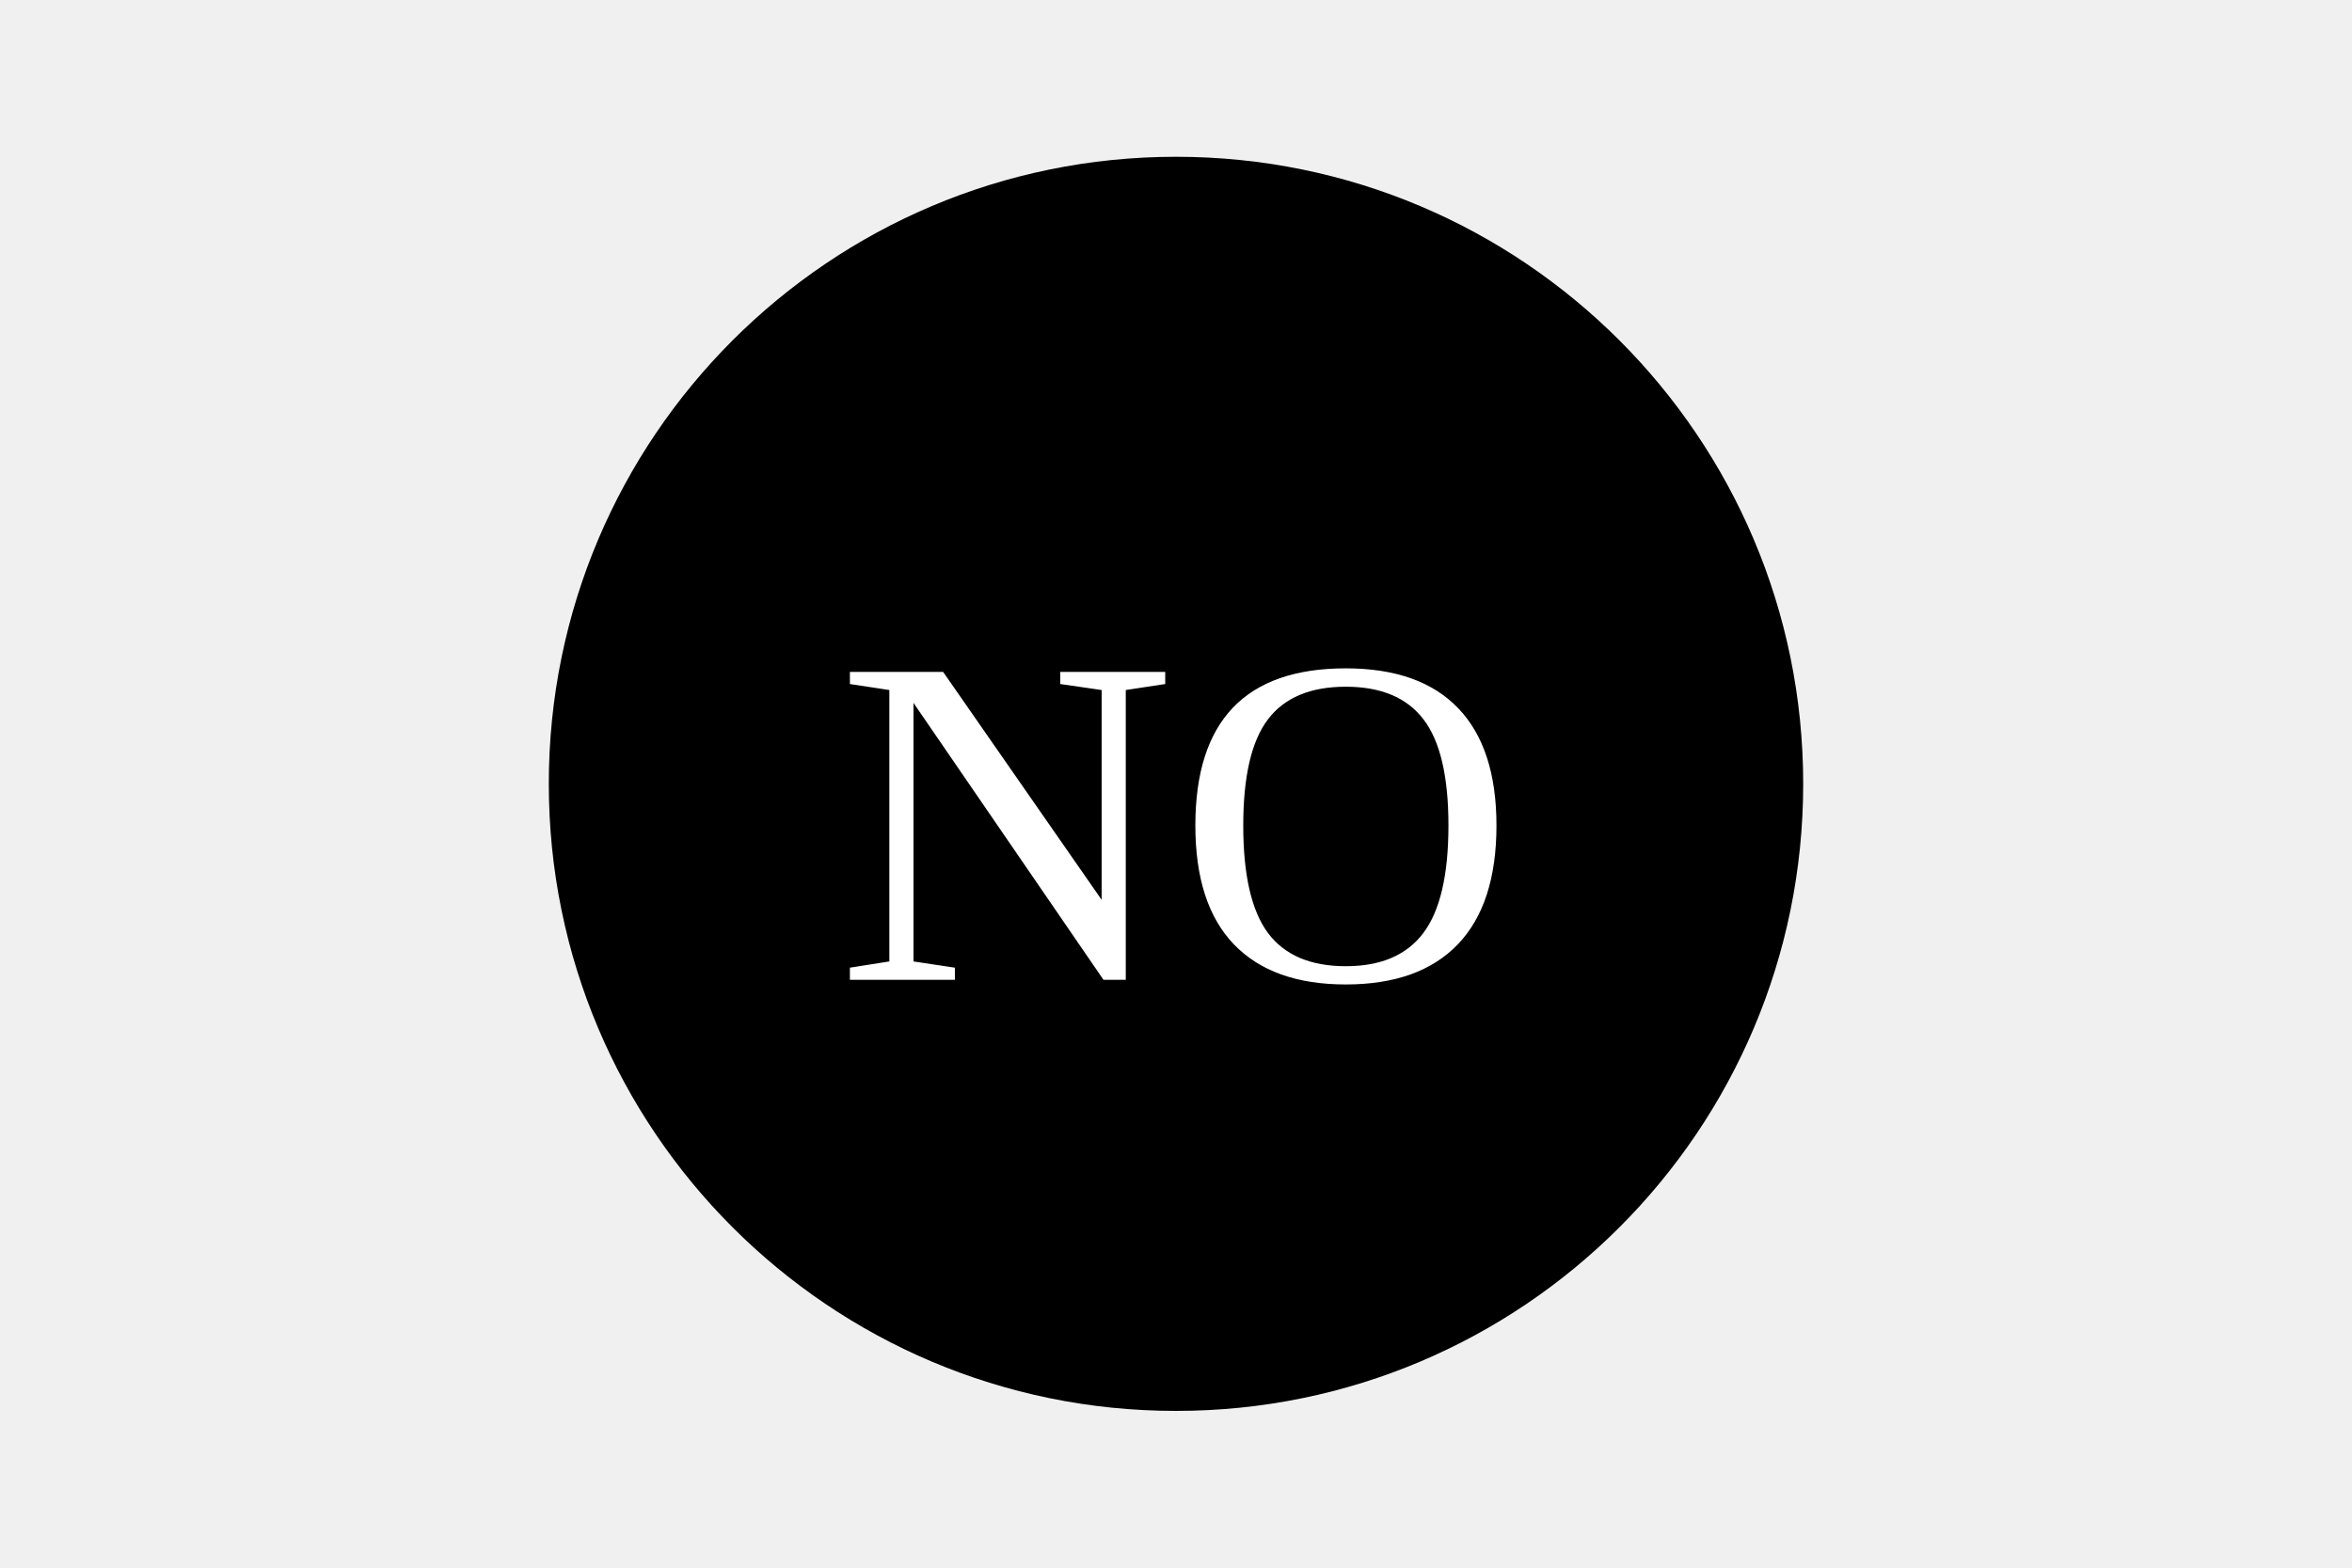
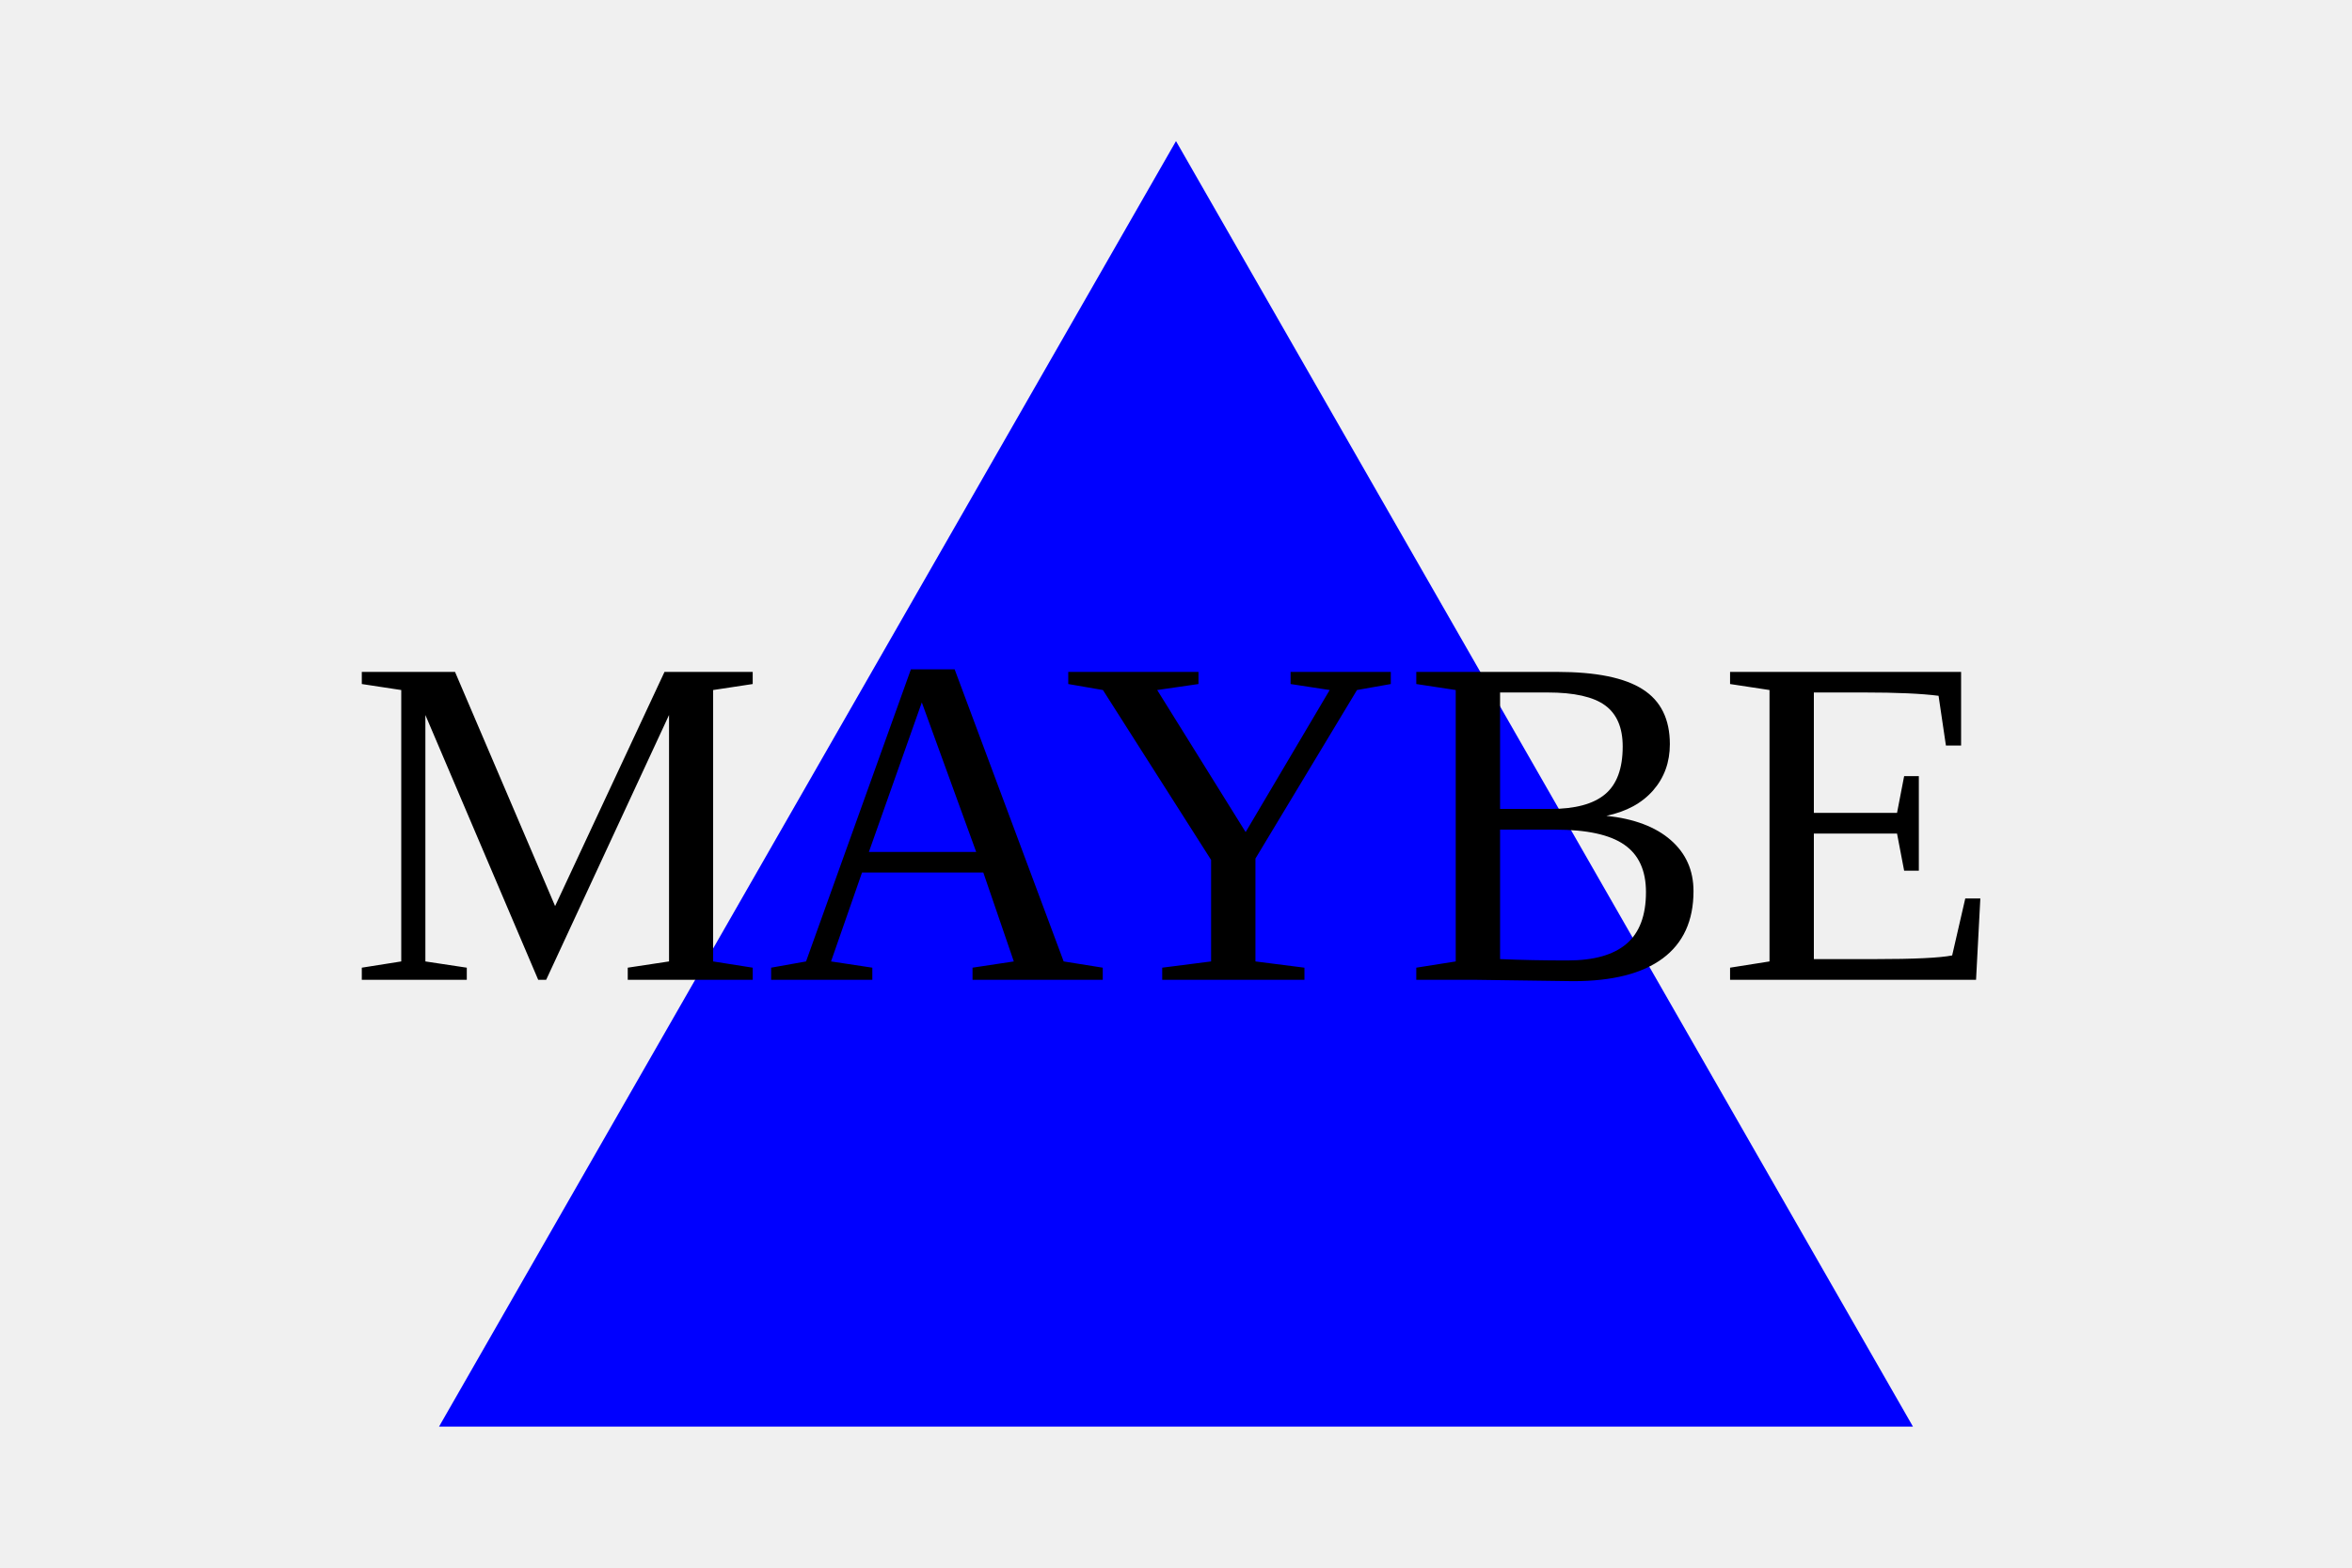
<svg xmlns="http://www.w3.org/2000/svg" version="1.1" width="300" height="200">
-   <circle cx="150" cy="100" r="80" fill="Black" />
-   <text x="150" y="125" font-size="60" text-anchor="middle" fill="white">NO</text>
+   <polygon points="150, 18 244, 182 56, 182" fill="Blue" />
+   <text x="150" y="125" font-size="60" text-anchor="middle" fill="Black">MAYBE</text>
</svg>
